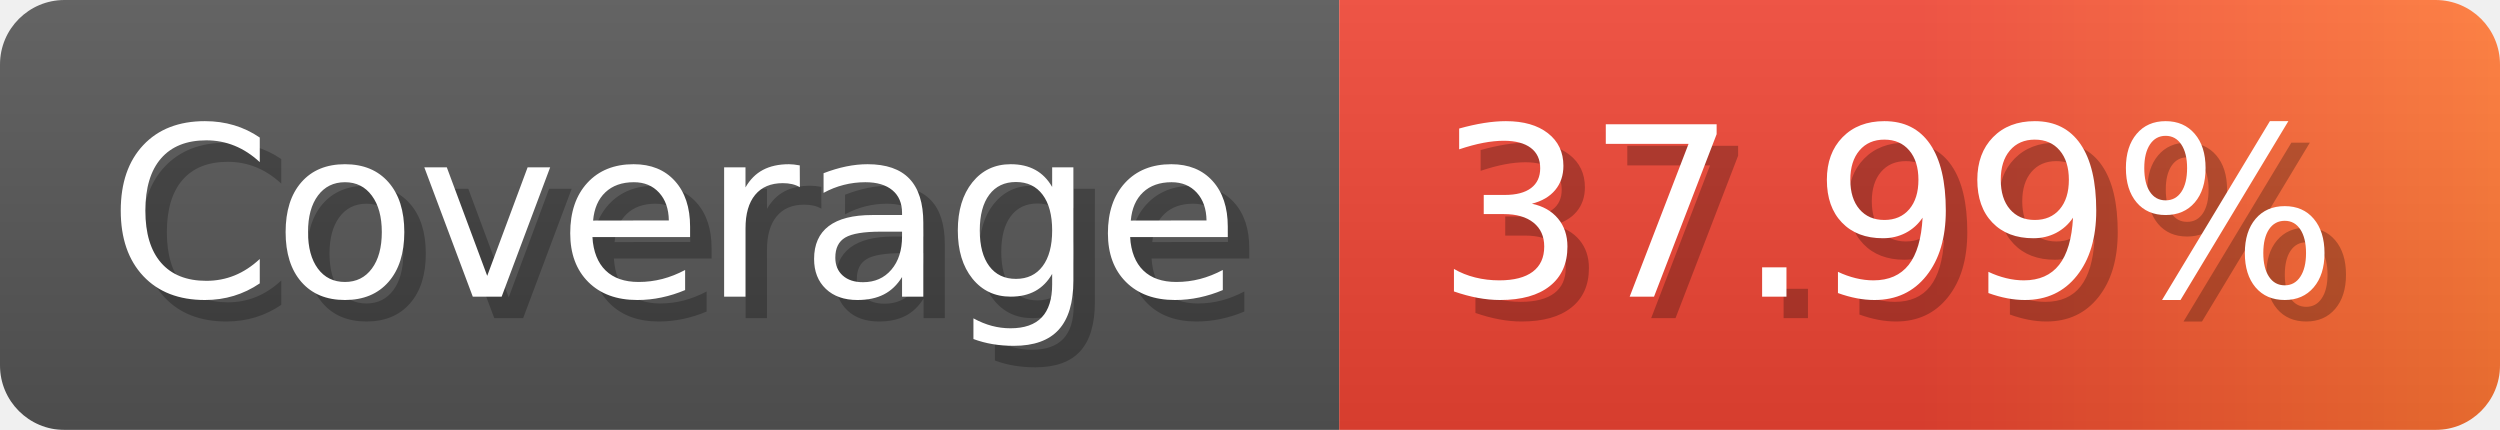
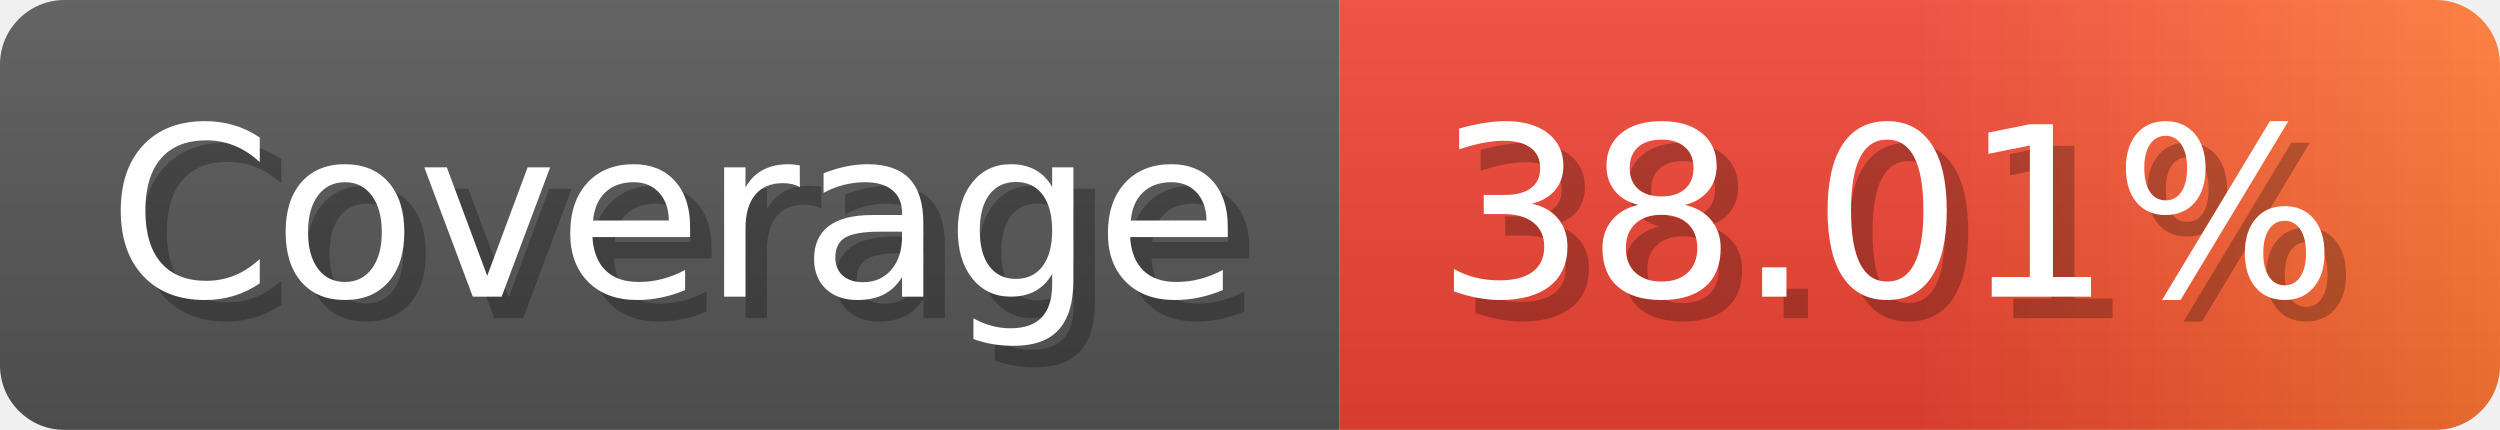
- <svg xmlns="http://www.w3.org/2000/svg" width="116.3" height="20" viewBox="0 0 1163 200" role="img" aria-label="Coverage: 37.99%">
+ <svg xmlns="http://www.w3.org/2000/svg" width="116.3" height="20" viewBox="0 0 1163 200" role="img" aria-label="Coverage: 38.01%">
  <linearGradient id="a" x2="0" y2="100%">
    <stop offset="0" stop-opacity=".1" stop-color="#EEE" />
    <stop offset="1" stop-opacity=".1" />
  </linearGradient>
  <mask id="m">
    <rect width="1163" height="200" rx="30" fill="#FFF" />
  </mask>
  <g mask="url(#m)">
    <rect width="623" height="200" fill="#555" />
    <rect width="540" height="200" fill="url(#x)" x="623" />
    <rect width="1163" height="200" fill="url(#a)" />
  </g>
  <g aria-hidden="true" fill="#fff" text-anchor="start" font-family="Verdana,DejaVu Sans,sans-serif" font-size="110">
    <text x="60" y="148" textLength="523" fill="#000" opacity="0.25">Coverage</text>
    <text x="50" y="138" textLength="523">Coverage</text>
-     <text x="678" y="148" textLength="440" fill="#000" opacity="0.25">37.99%</text>
-     <text x="668" y="138" textLength="440">37.99%</text>
+     <text x="678" y="148" textLength="440" fill="#000" opacity="0.25">38.01%</text>
+     <text x="668" y="138" textLength="440">38.01%</text>
  </g>
  <linearGradient id="x" x1="0%" y1="0%" x2="100%" y2="0%">
    <stop offset="0%" style="stop-color:#E43" />
    <stop offset="50%" style="stop-color:#E43" />
    <stop offset="100%" style="stop-color:#F73" />
  </linearGradient>
</svg>
